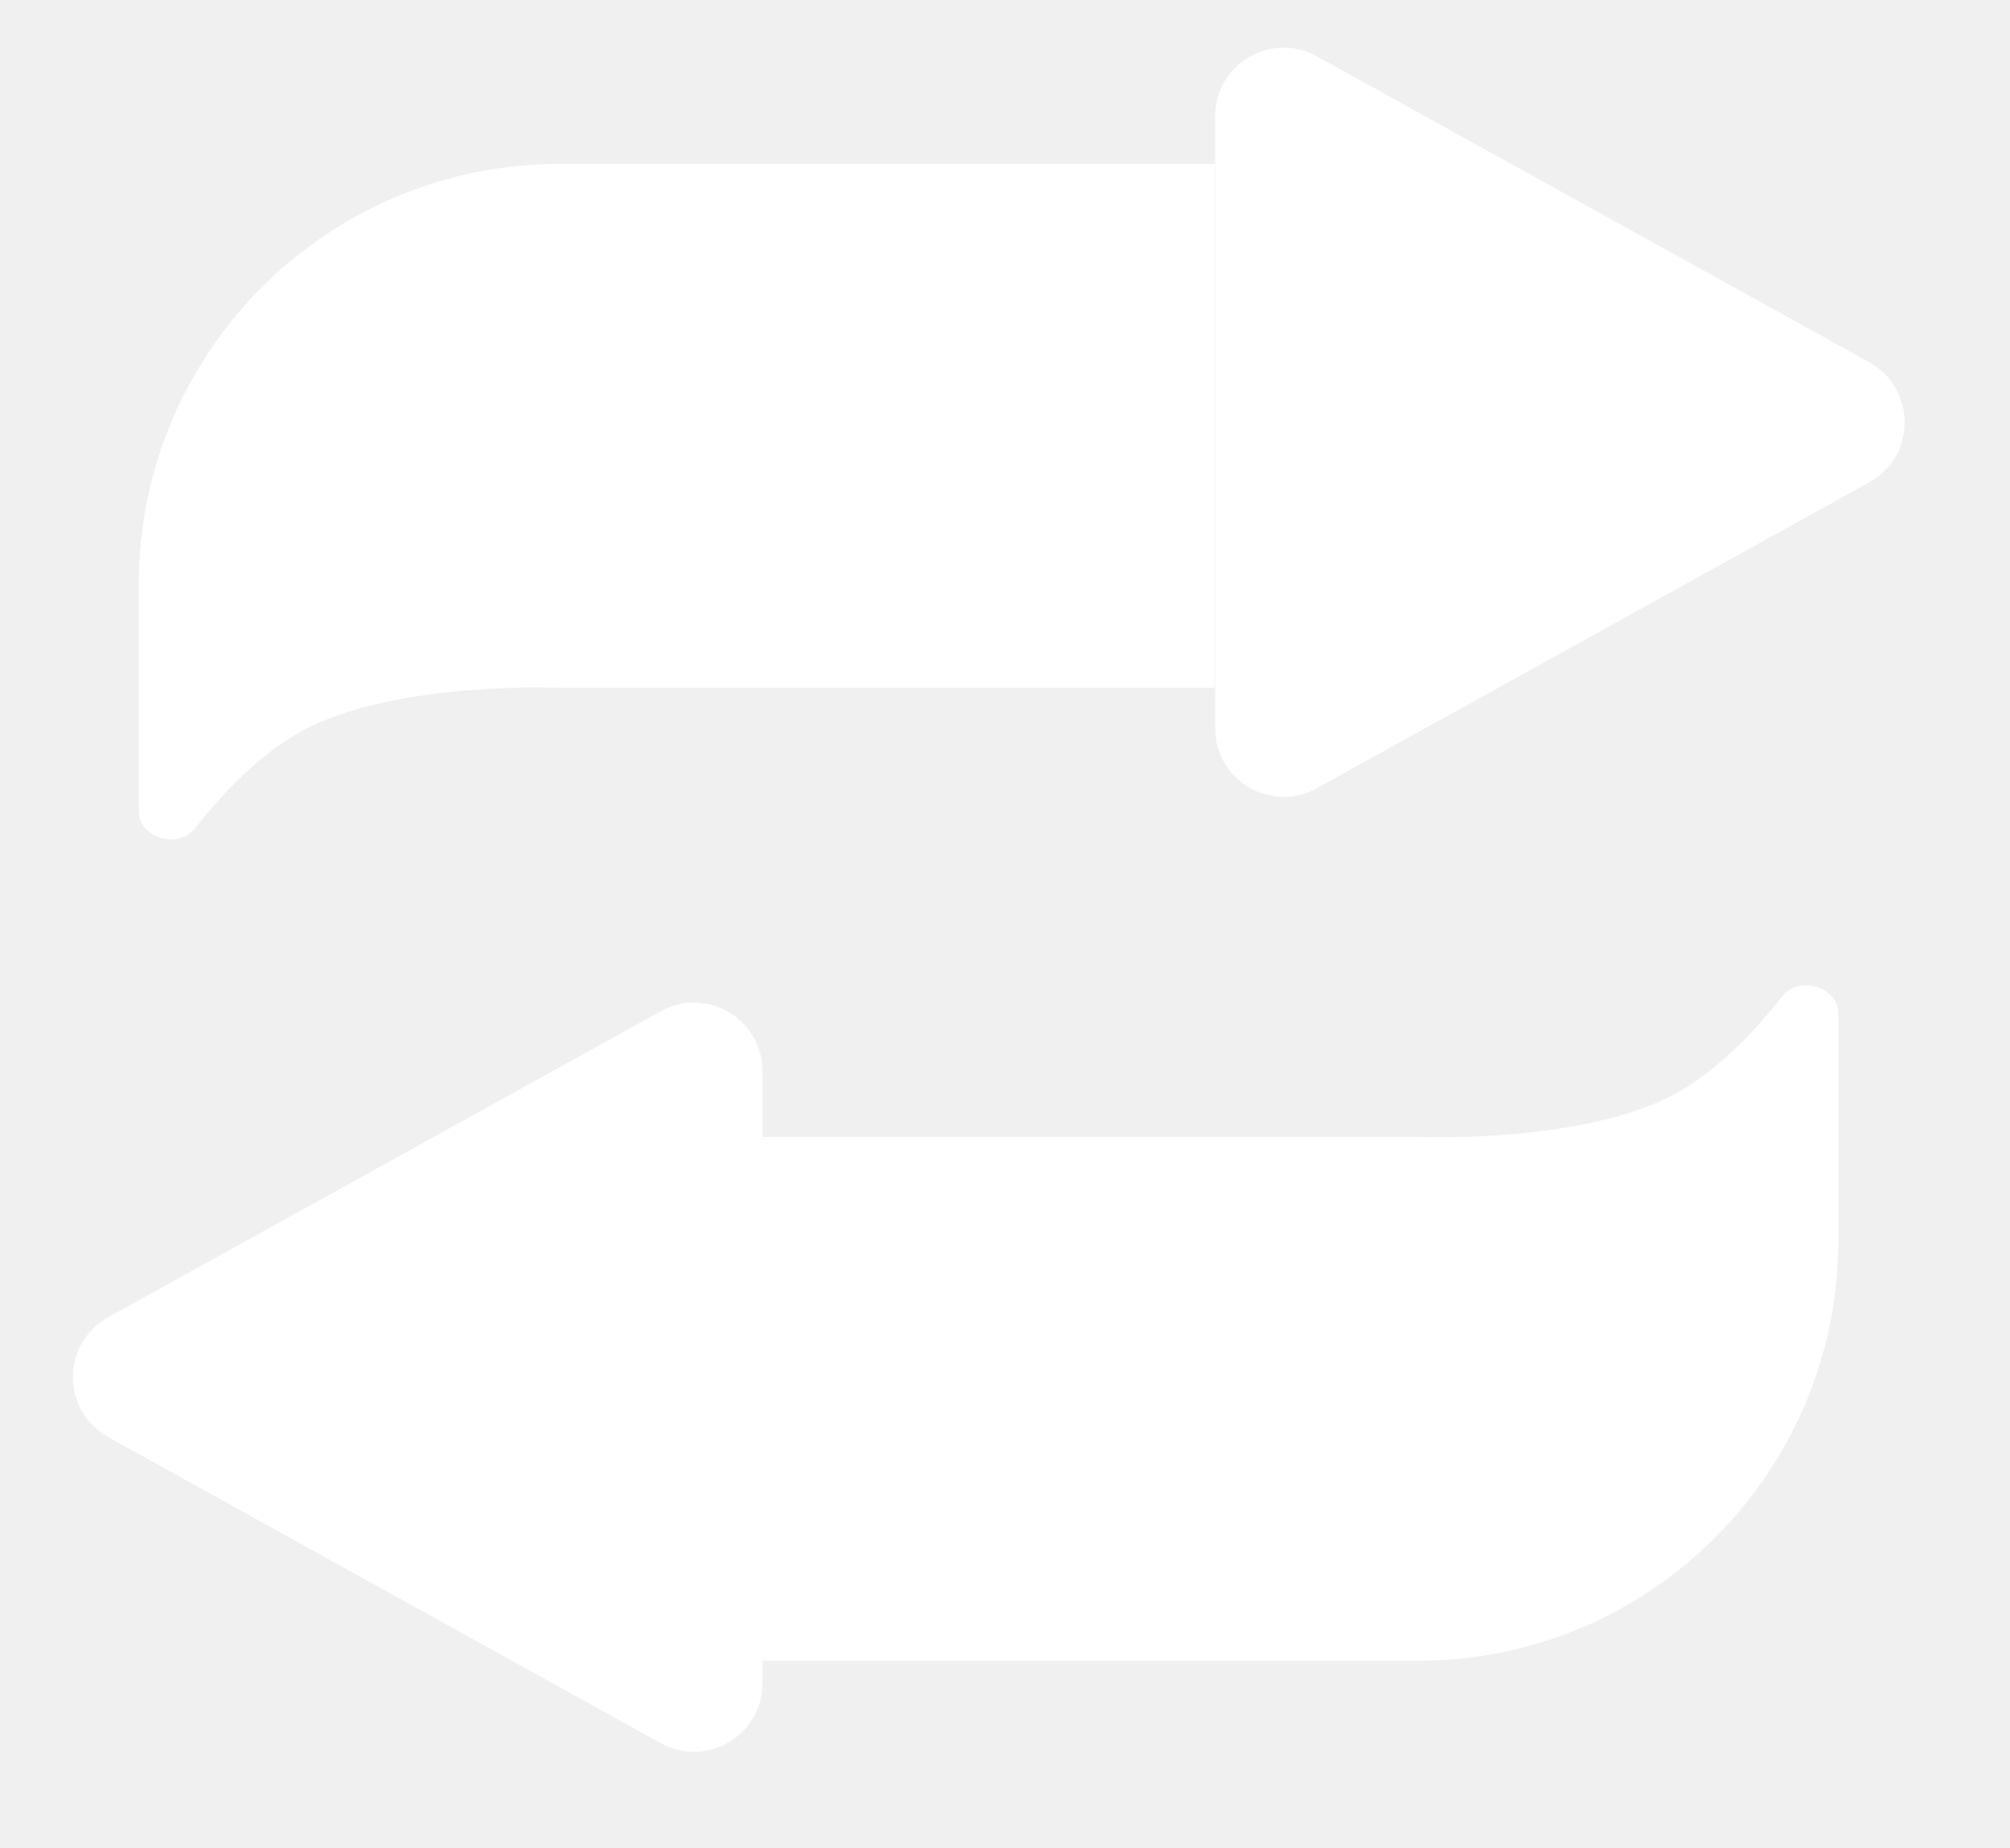
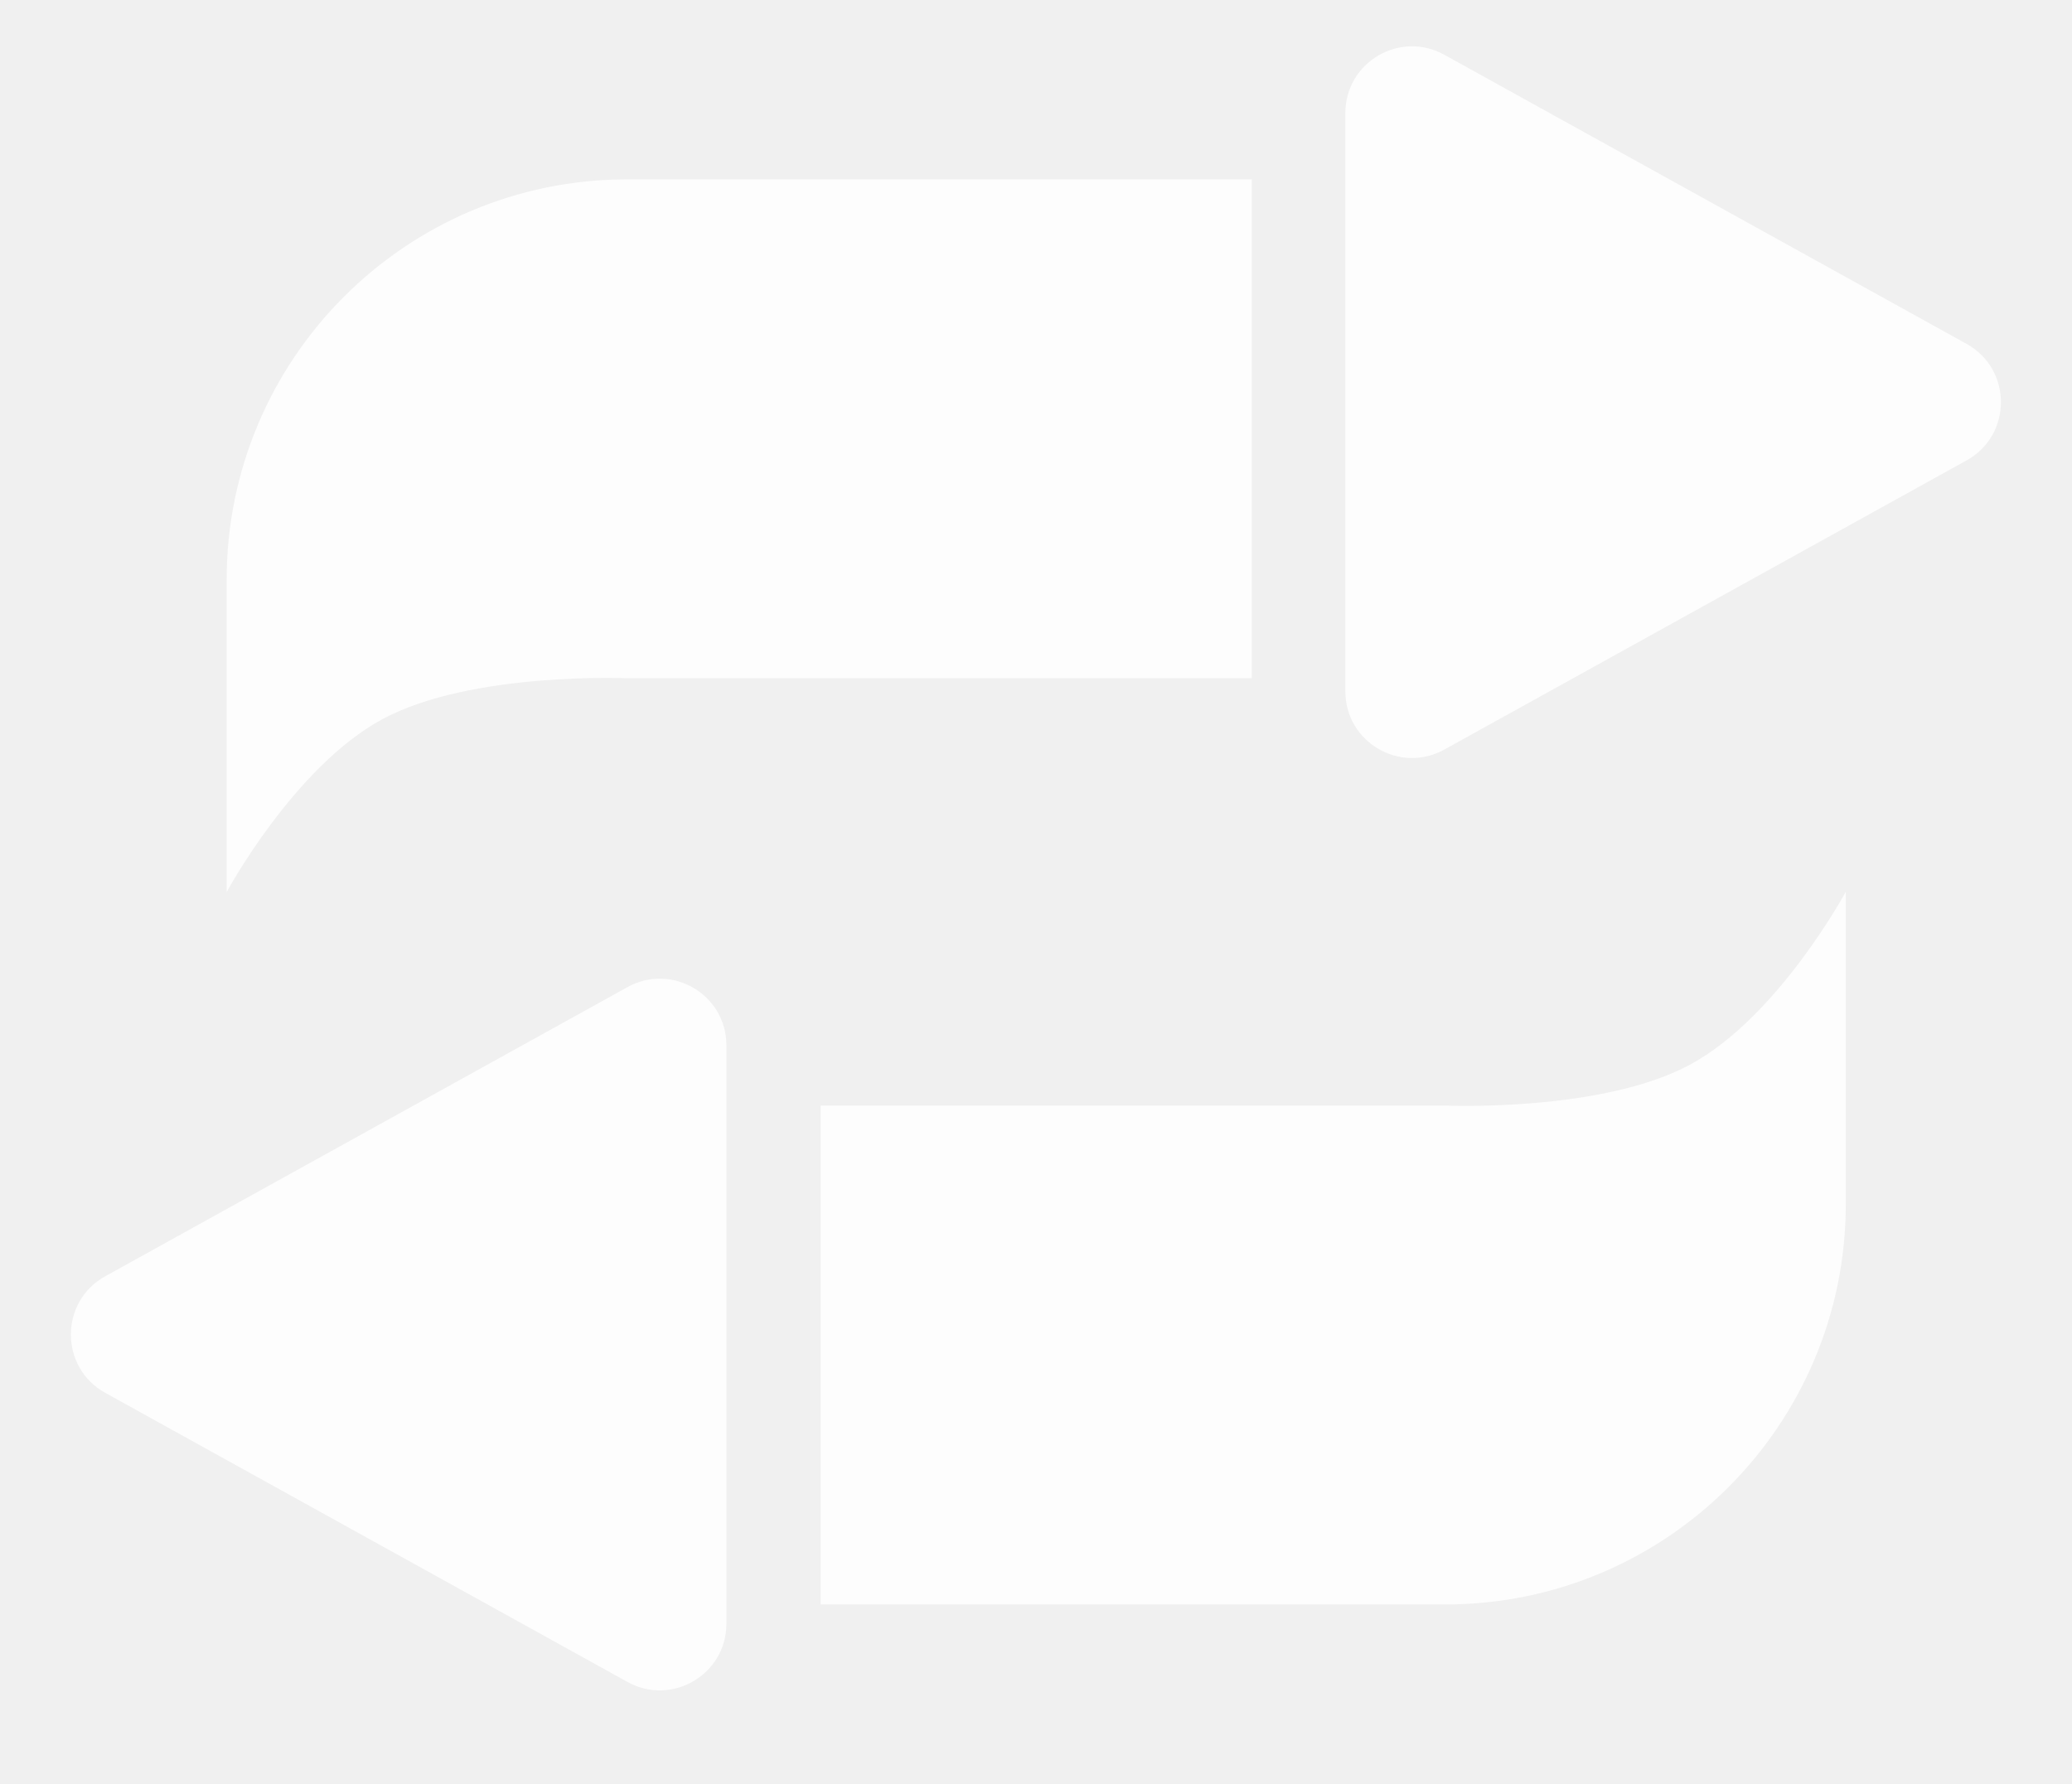
- <svg xmlns="http://www.w3.org/2000/svg" width="37" height="34" viewBox="0 0 37 34" fill="none">
-   <path d="M14.035 19.714C14.035 18.753 13.004 18.145 12.163 18.611L1.993 24.242C1.126 24.723 1.126 25.969 1.993 26.449L12.163 32.081C13.004 32.546 14.035 31.938 14.035 30.977V19.714Z" fill="white" />
-   <path d="M22.369 2.14C22.369 1.179 23.401 0.571 24.241 1.037L34.411 6.668C35.278 7.148 35.278 8.395 34.411 8.875L24.241 14.506C23.401 14.972 22.369 14.364 22.369 13.403V2.14Z" fill="white" />
-   <path d="M2.555 10.758C2.555 6.483 6.02 3.018 10.296 3.018H22.36V12.658H10.296C10.296 12.658 7.279 12.527 5.571 13.445C4.799 13.86 4.109 14.583 3.584 15.251C3.284 15.633 2.555 15.422 2.555 14.936V10.758Z" fill="white" />
-   <path d="M33.84 22.824C33.84 27.099 30.374 30.564 26.099 30.564H14.034V20.924H26.099C26.099 20.924 29.115 21.055 30.824 20.137C31.596 19.722 32.286 18.999 32.811 18.331C33.111 17.949 33.84 18.16 33.84 18.646V22.824Z" fill="white" />
+ <svg xmlns="http://www.w3.org/2000/svg" width="36" height="31" viewBox="0 0 36 31" fill="none">
+   <path d="M12.621 18.167C12.621 17.285 11.675 16.727 10.903 17.154L1.828 22.18C1.033 22.62 1.033 23.764 1.828 24.205L10.903 29.23C11.675 29.657 12.621 29.099 12.621 28.217V18.167Z" fill="#FDFDFD" />
+   <path d="M23.375 1.964C23.375 1.082 24.322 0.524 25.093 0.951L34.168 5.976C34.964 6.417 34.964 7.561 34.168 8.001L25.093 13.027C24.322 13.454 23.375 12.896 23.375 12.014V1.964Z" fill="#FDFDFD" />
+   <path d="M3.938 10.079C3.938 6.234 7.054 3.117 10.899 3.117H21.749V11.787H10.899C10.899 11.787 8.186 11.669 6.65 12.495C5.114 13.32 3.938 15.503 3.938 15.503V10.079Z" fill="#FDFDFD" />
+   <path d="M32.07 20.922C32.07 24.766 28.954 27.883 25.109 27.883H14.259V19.213H25.109C25.109 19.213 27.822 19.331 29.358 18.505C30.894 17.68 32.07 15.497 32.07 15.497V20.922Z" fill="#FDFDFD" />
</svg>
